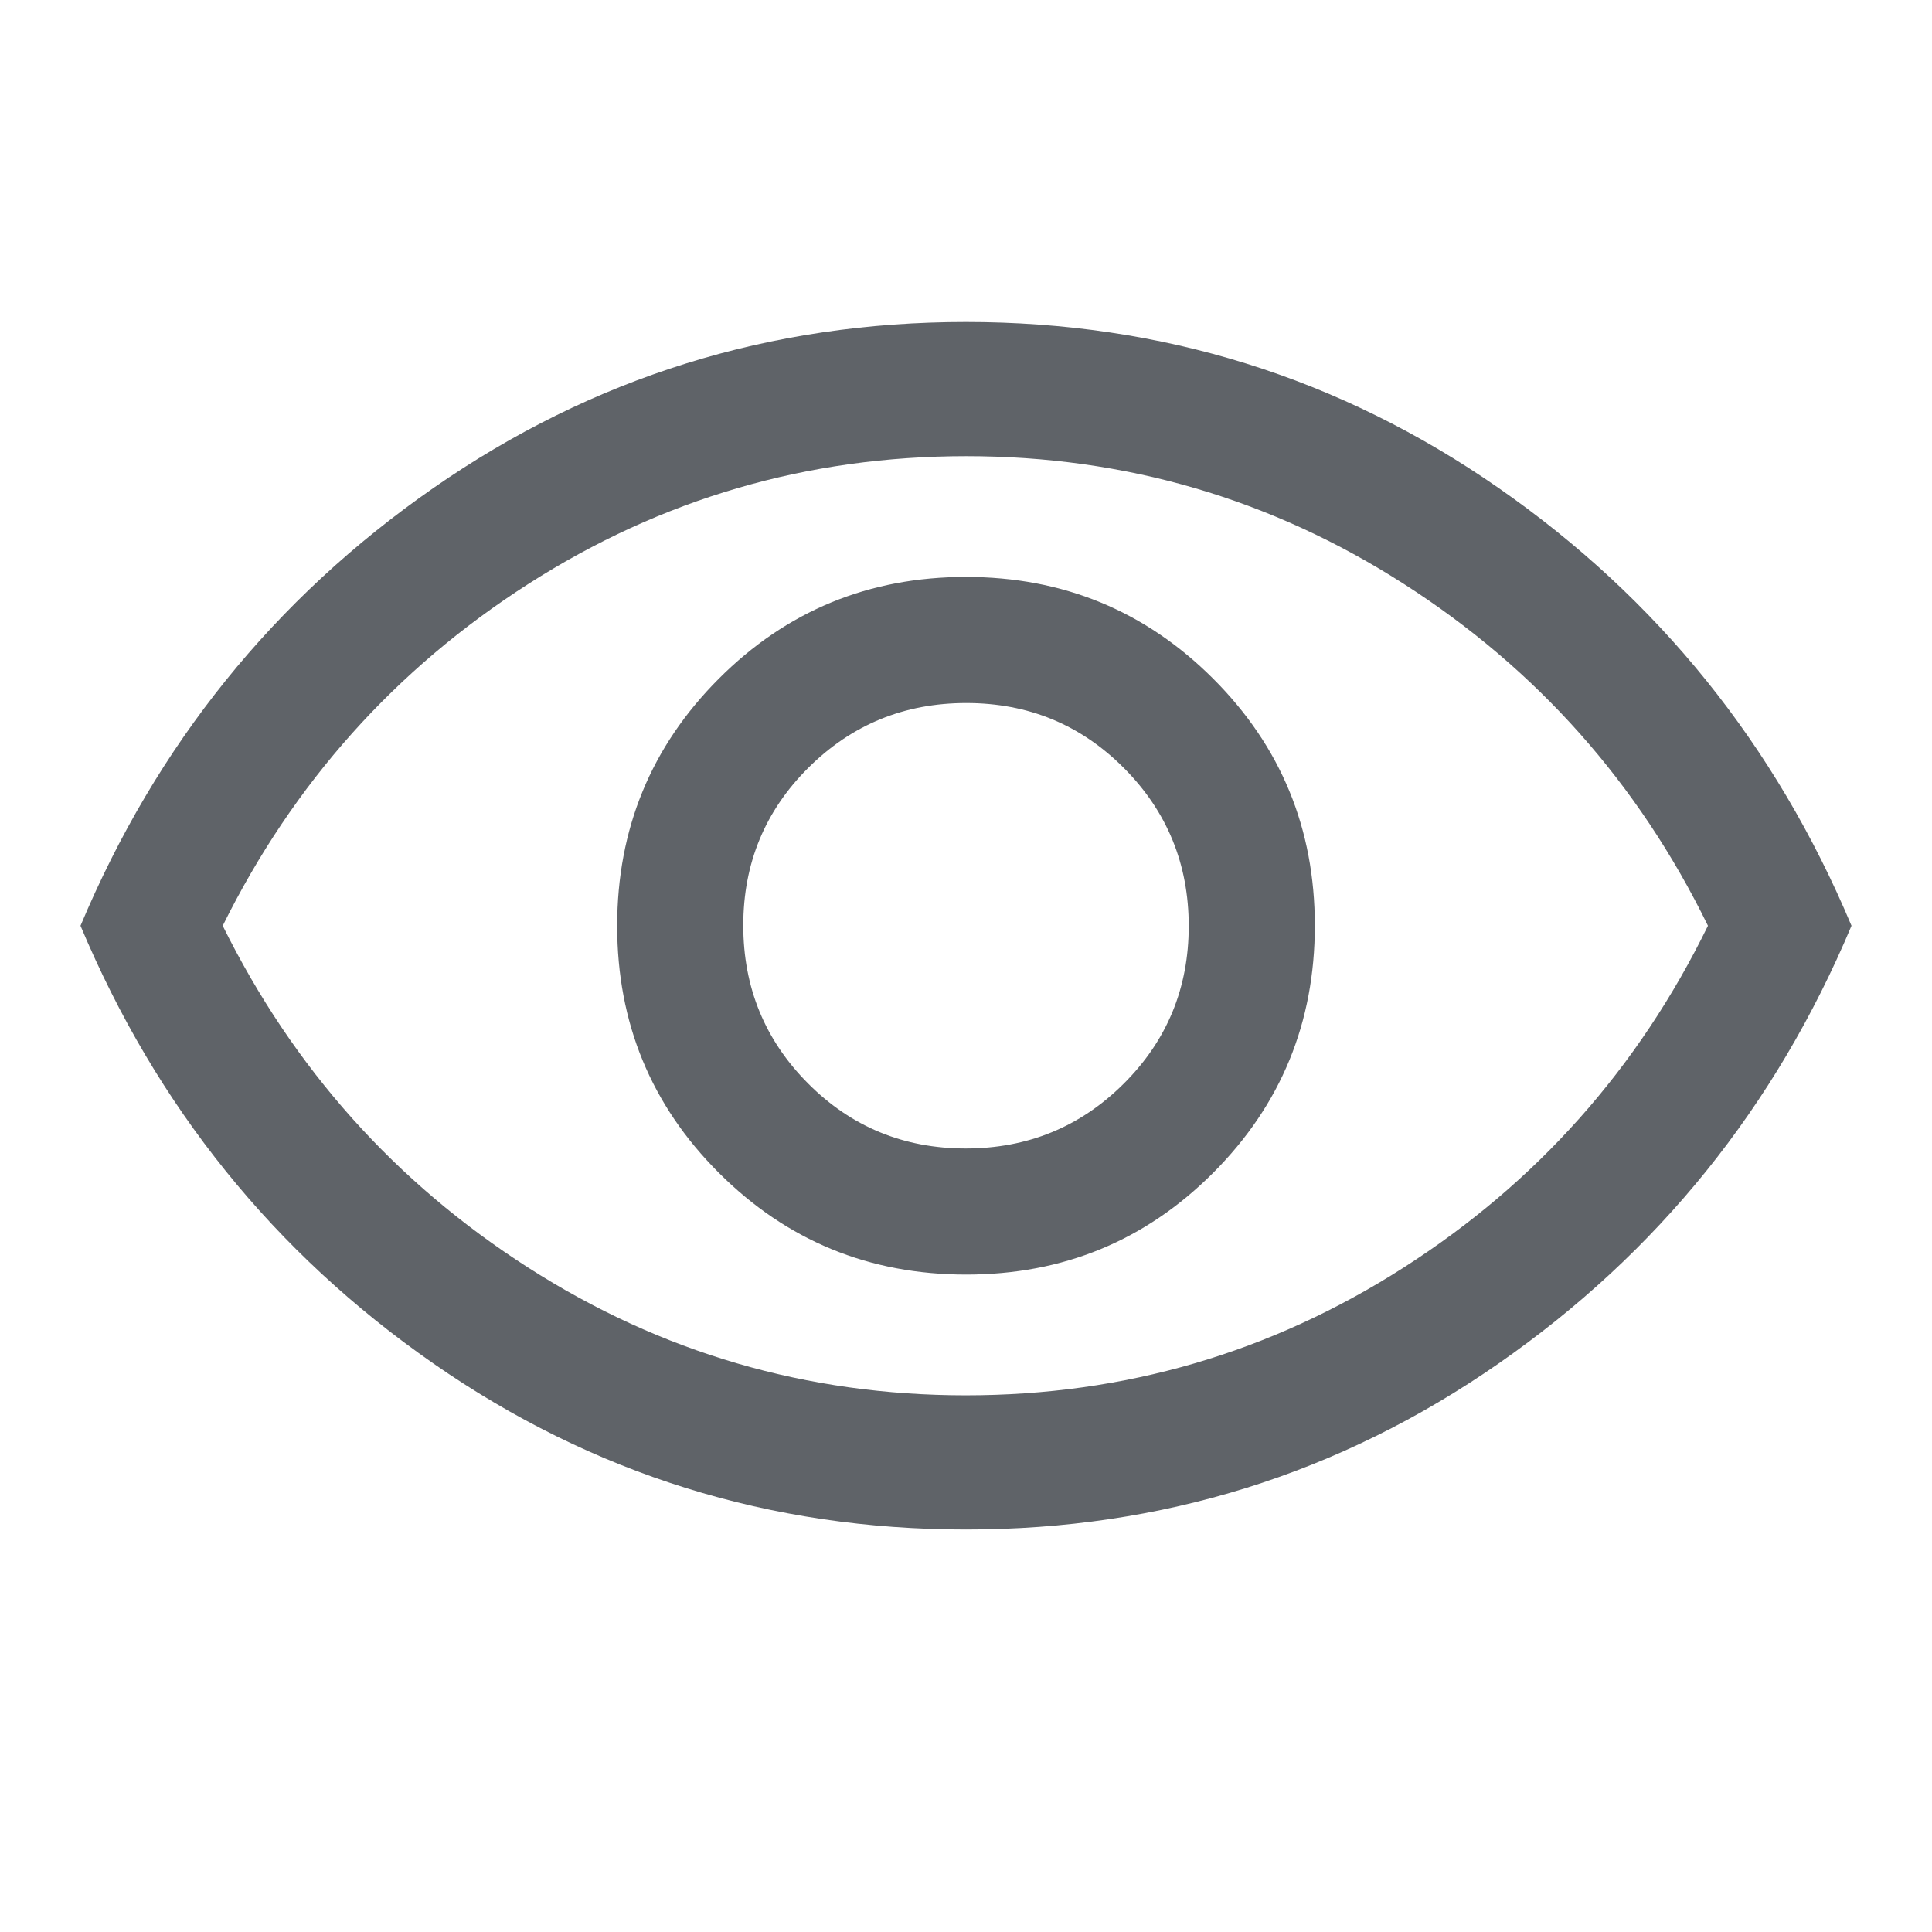
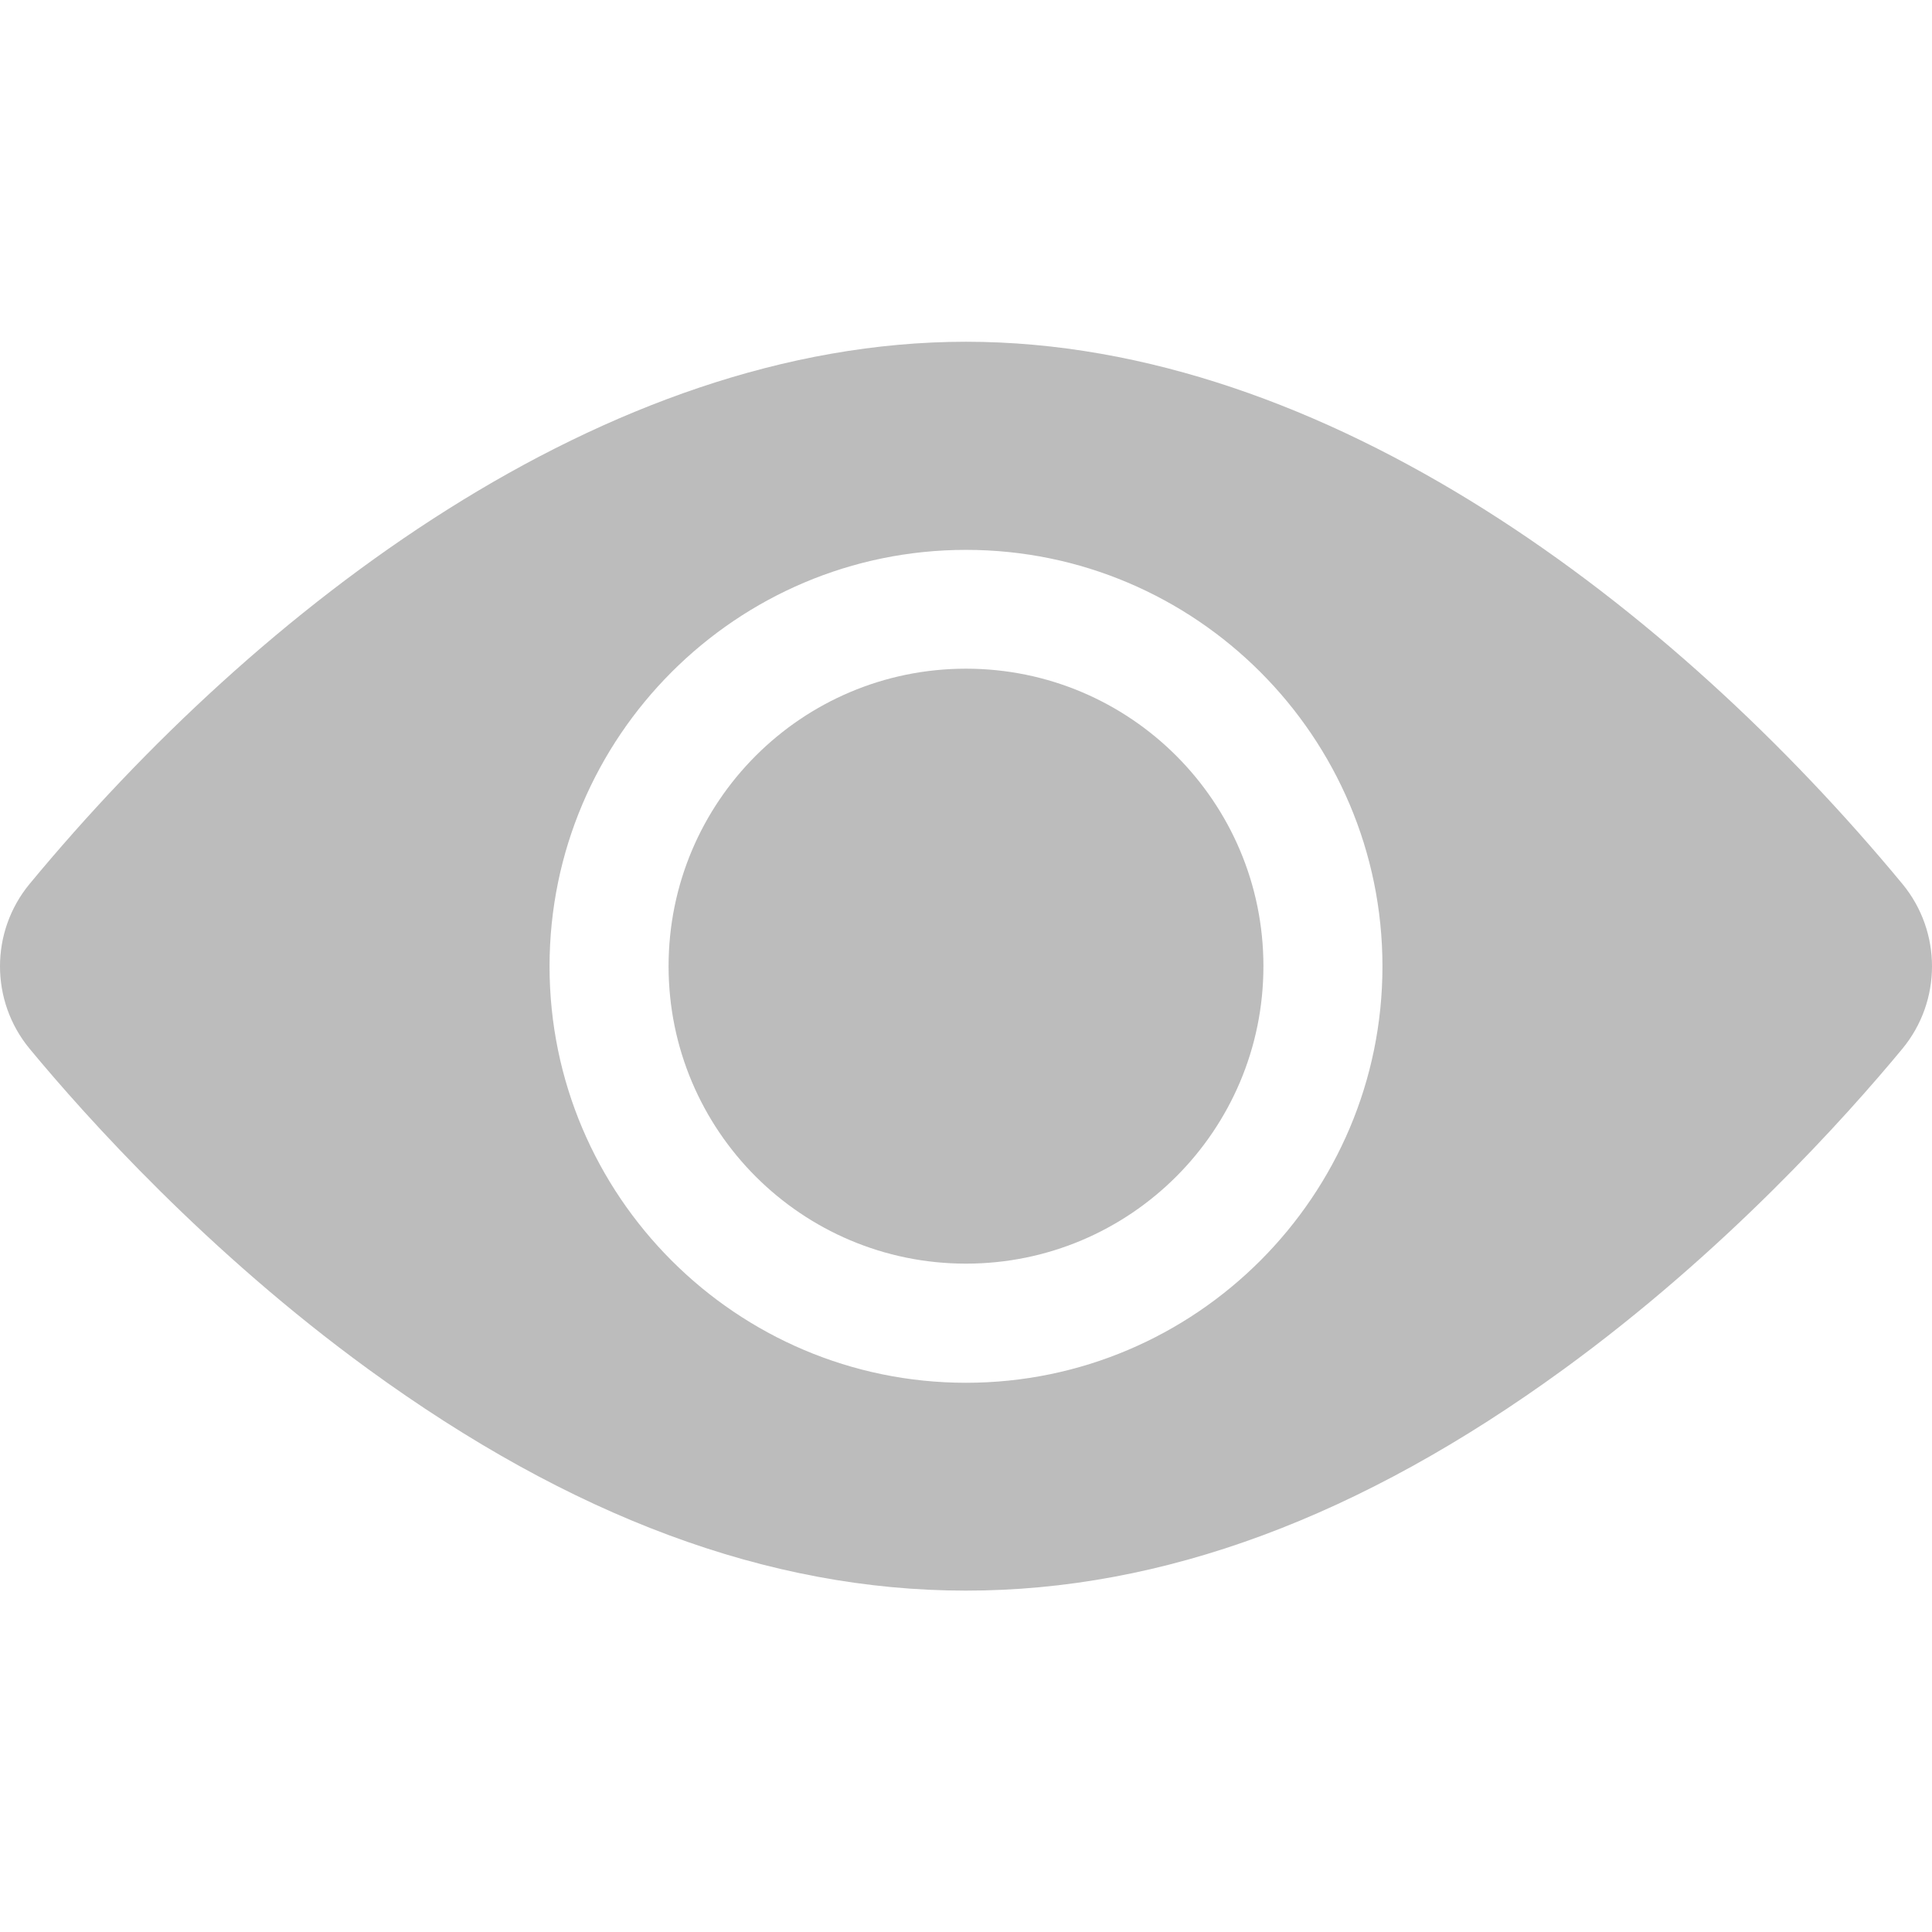
- <svg xmlns="http://www.w3.org/2000/svg" height="40px" viewBox="0 -960 960 960" width="40px" fill="#5f6368">
-   <path d="M480.08-326.67q72.25 0 122.75-50.58 50.5-50.57 50.5-122.83 0-72.25-50.58-122.75-50.57-50.5-122.83-50.5-72.25 0-122.75 50.58-50.5 50.57-50.5 122.83 0 72.25 50.58 122.75 50.57 50.5 122.83 50.5Zm-.24-62.66q-46.17 0-78.34-32.33-32.17-32.32-32.17-78.5 0-46.17 32.33-78.34 32.32-32.17 78.5-32.17 46.17 0 78.34 32.33 32.17 32.32 32.17 78.5 0 46.17-32.33 78.34-32.32 32.17-78.5 32.17ZM480-200q-146 0-264.67-82.5Q96.67-365 40-500q56.67-135 175.33-217.5Q334-800 480-800t264.67 82.5Q863.33-635 920-500q-56.67 135-175.33 217.5Q626-200 480-200Zm0-300Zm-.11 233.33q118.44 0 217.61-63.5 99.17-63.5 151.17-169.83-52-106.33-151.06-169.83-99.05-63.5-217.5-63.5-118.44 0-217.61 63.5-99.17 63.5-151.83 169.83 52.66 106.33 151.72 169.83 99.05 63.5 217.5 63.5Z" />
+ <svg xmlns="http://www.w3.org/2000/svg" width="18" height="18" viewBox="0 0 18 18" fill="none">
+   <path d="M9 11.773C10.53 11.773 11.771 10.532 11.771 9.002C11.771 7.471 10.53 6.23 9 6.23C7.469 6.23 6.229 7.471 6.229 9.002C6.229 10.532 7.469 11.773 9 11.773Z" fill="#BCBCBC" />
+   <path d="M17.724 8.235C15.594 5.661 12.369 3.184 9 3.184C5.63 3.184 2.405 5.663 0.276 8.235C-0.092 8.68 -0.092 9.326 0.276 9.771C0.811 10.417 1.933 11.666 3.432 12.757C7.206 15.504 10.786 15.51 14.568 12.757C16.067 11.666 17.189 10.417 17.724 9.771C18.091 9.327 18.093 8.682 17.724 8.235ZM9 5.123C11.139 5.123 12.88 6.864 12.88 9.003C12.88 11.142 11.139 12.883 9 12.883C6.861 12.883 5.12 11.142 5.12 9.003C5.12 6.864 6.861 5.123 9 5.123Z" fill="#BCBCBC" />
</svg>
